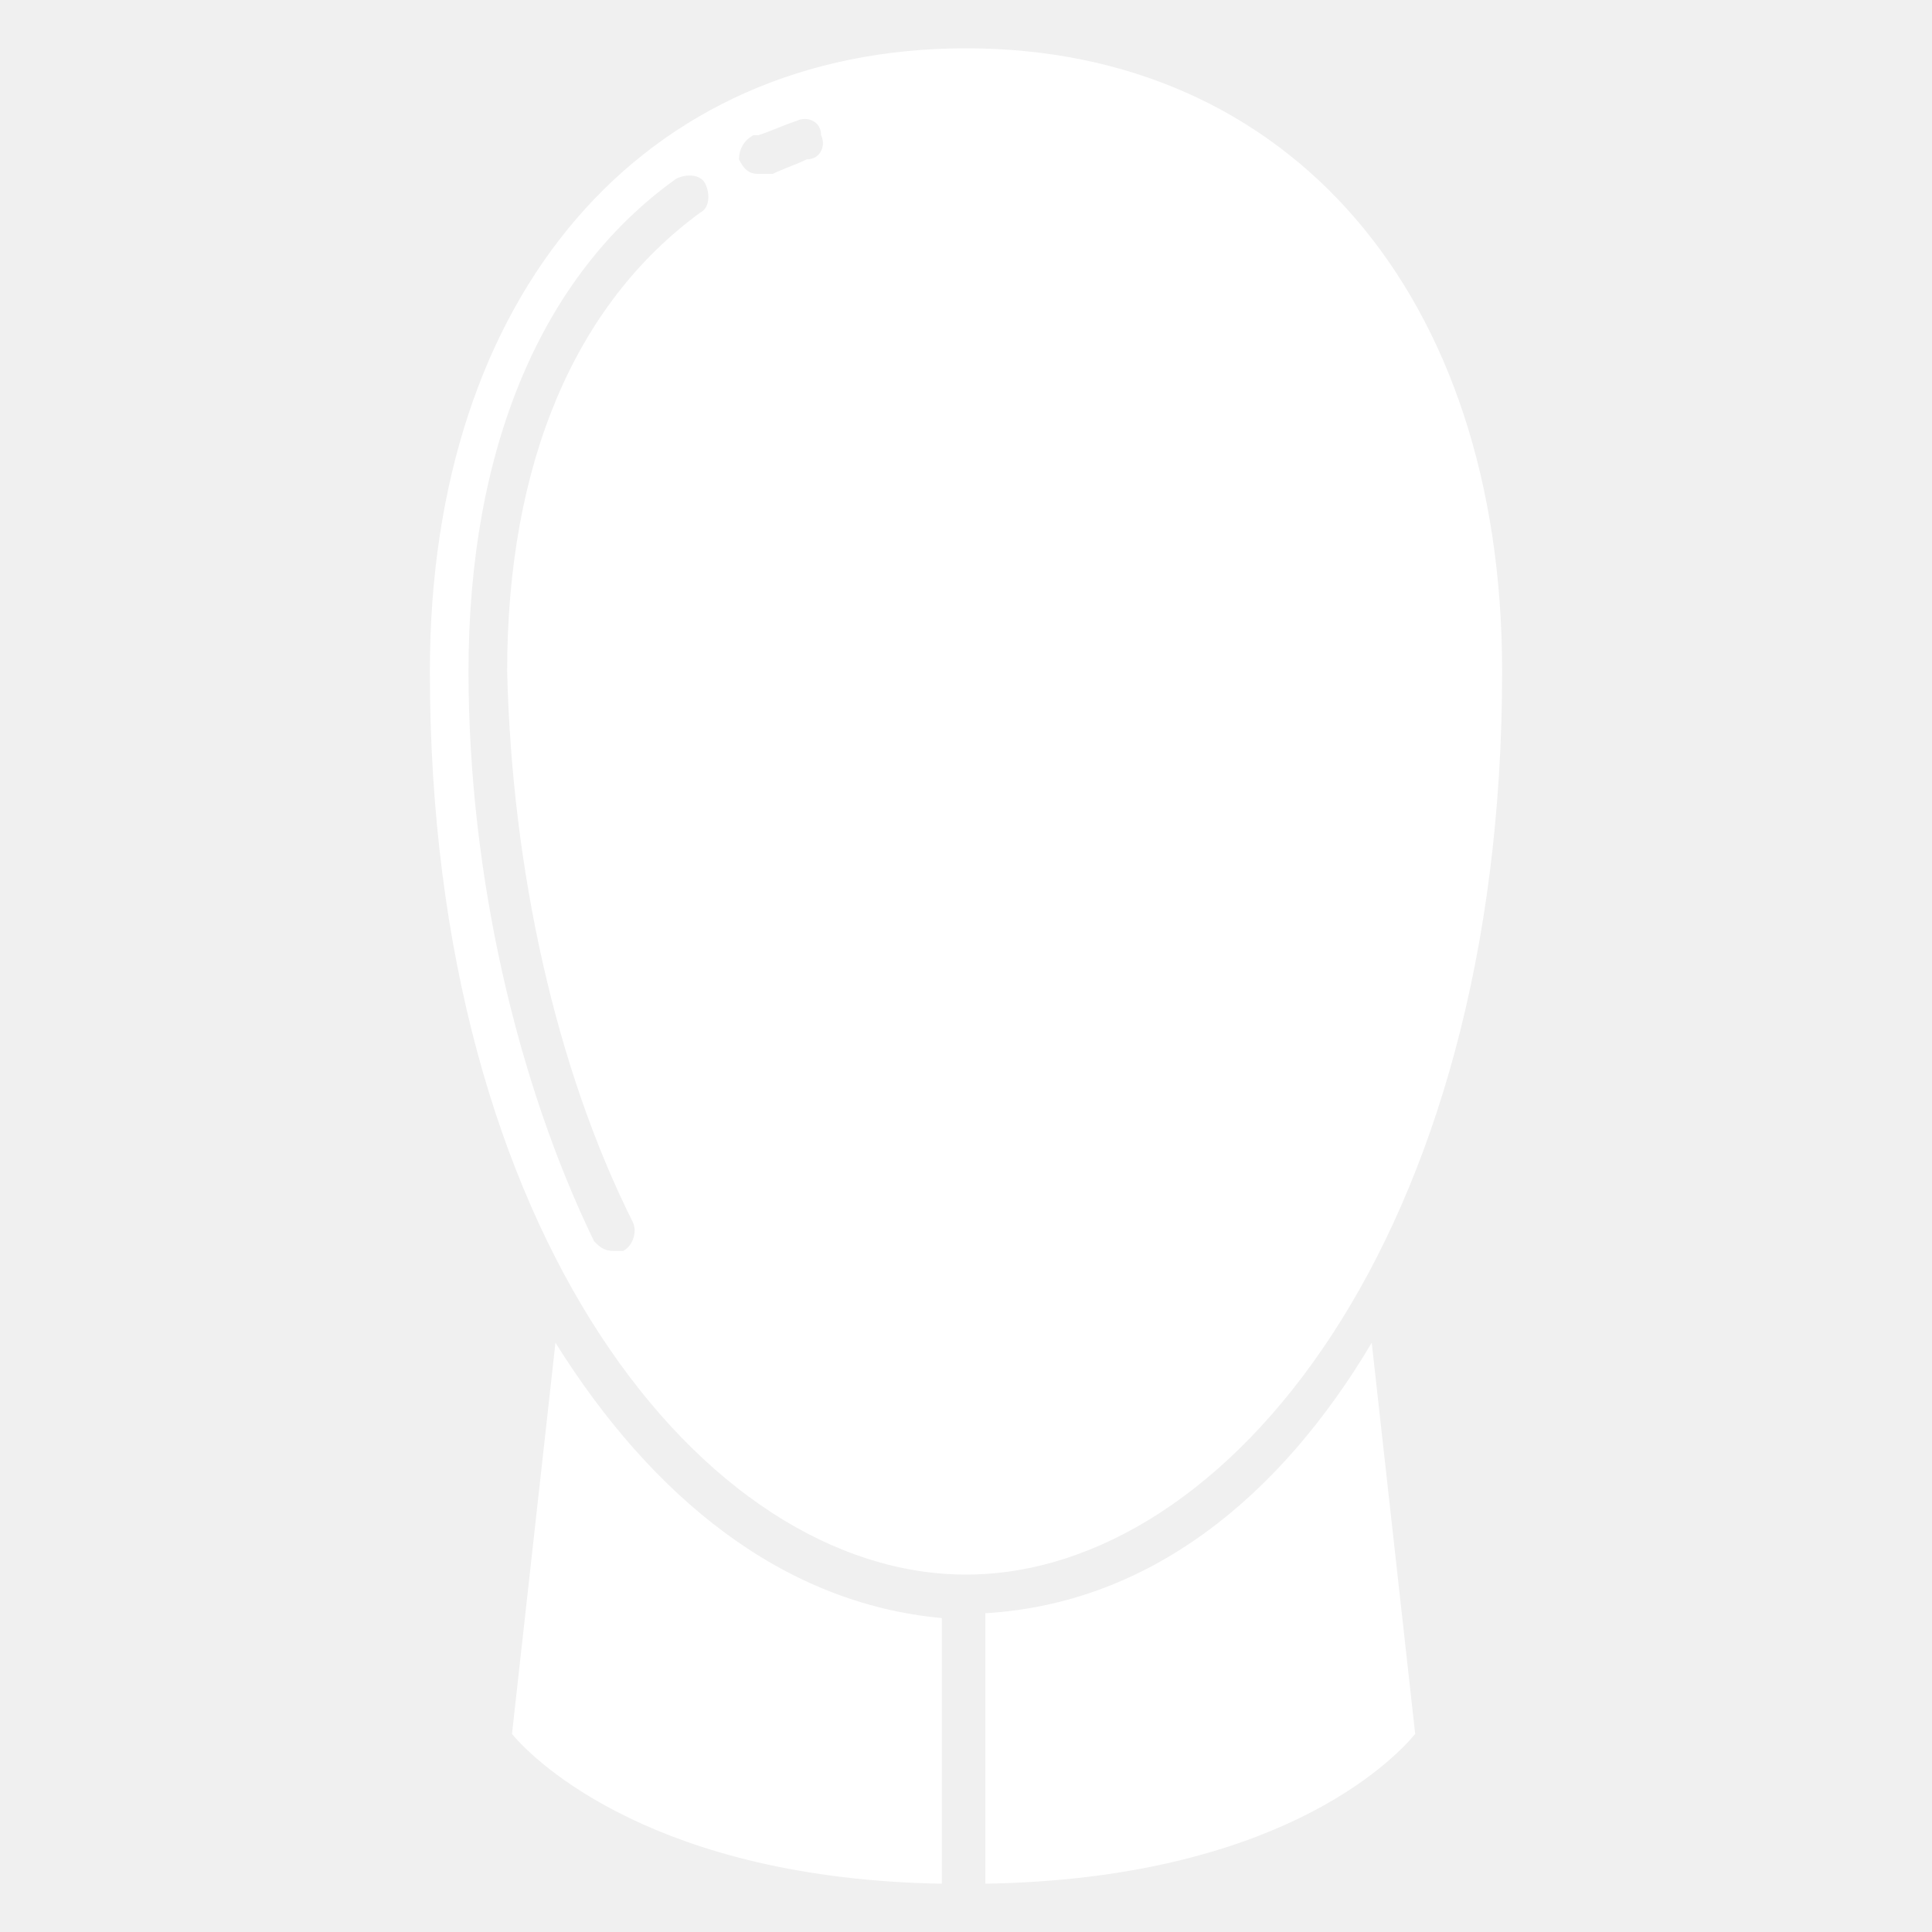
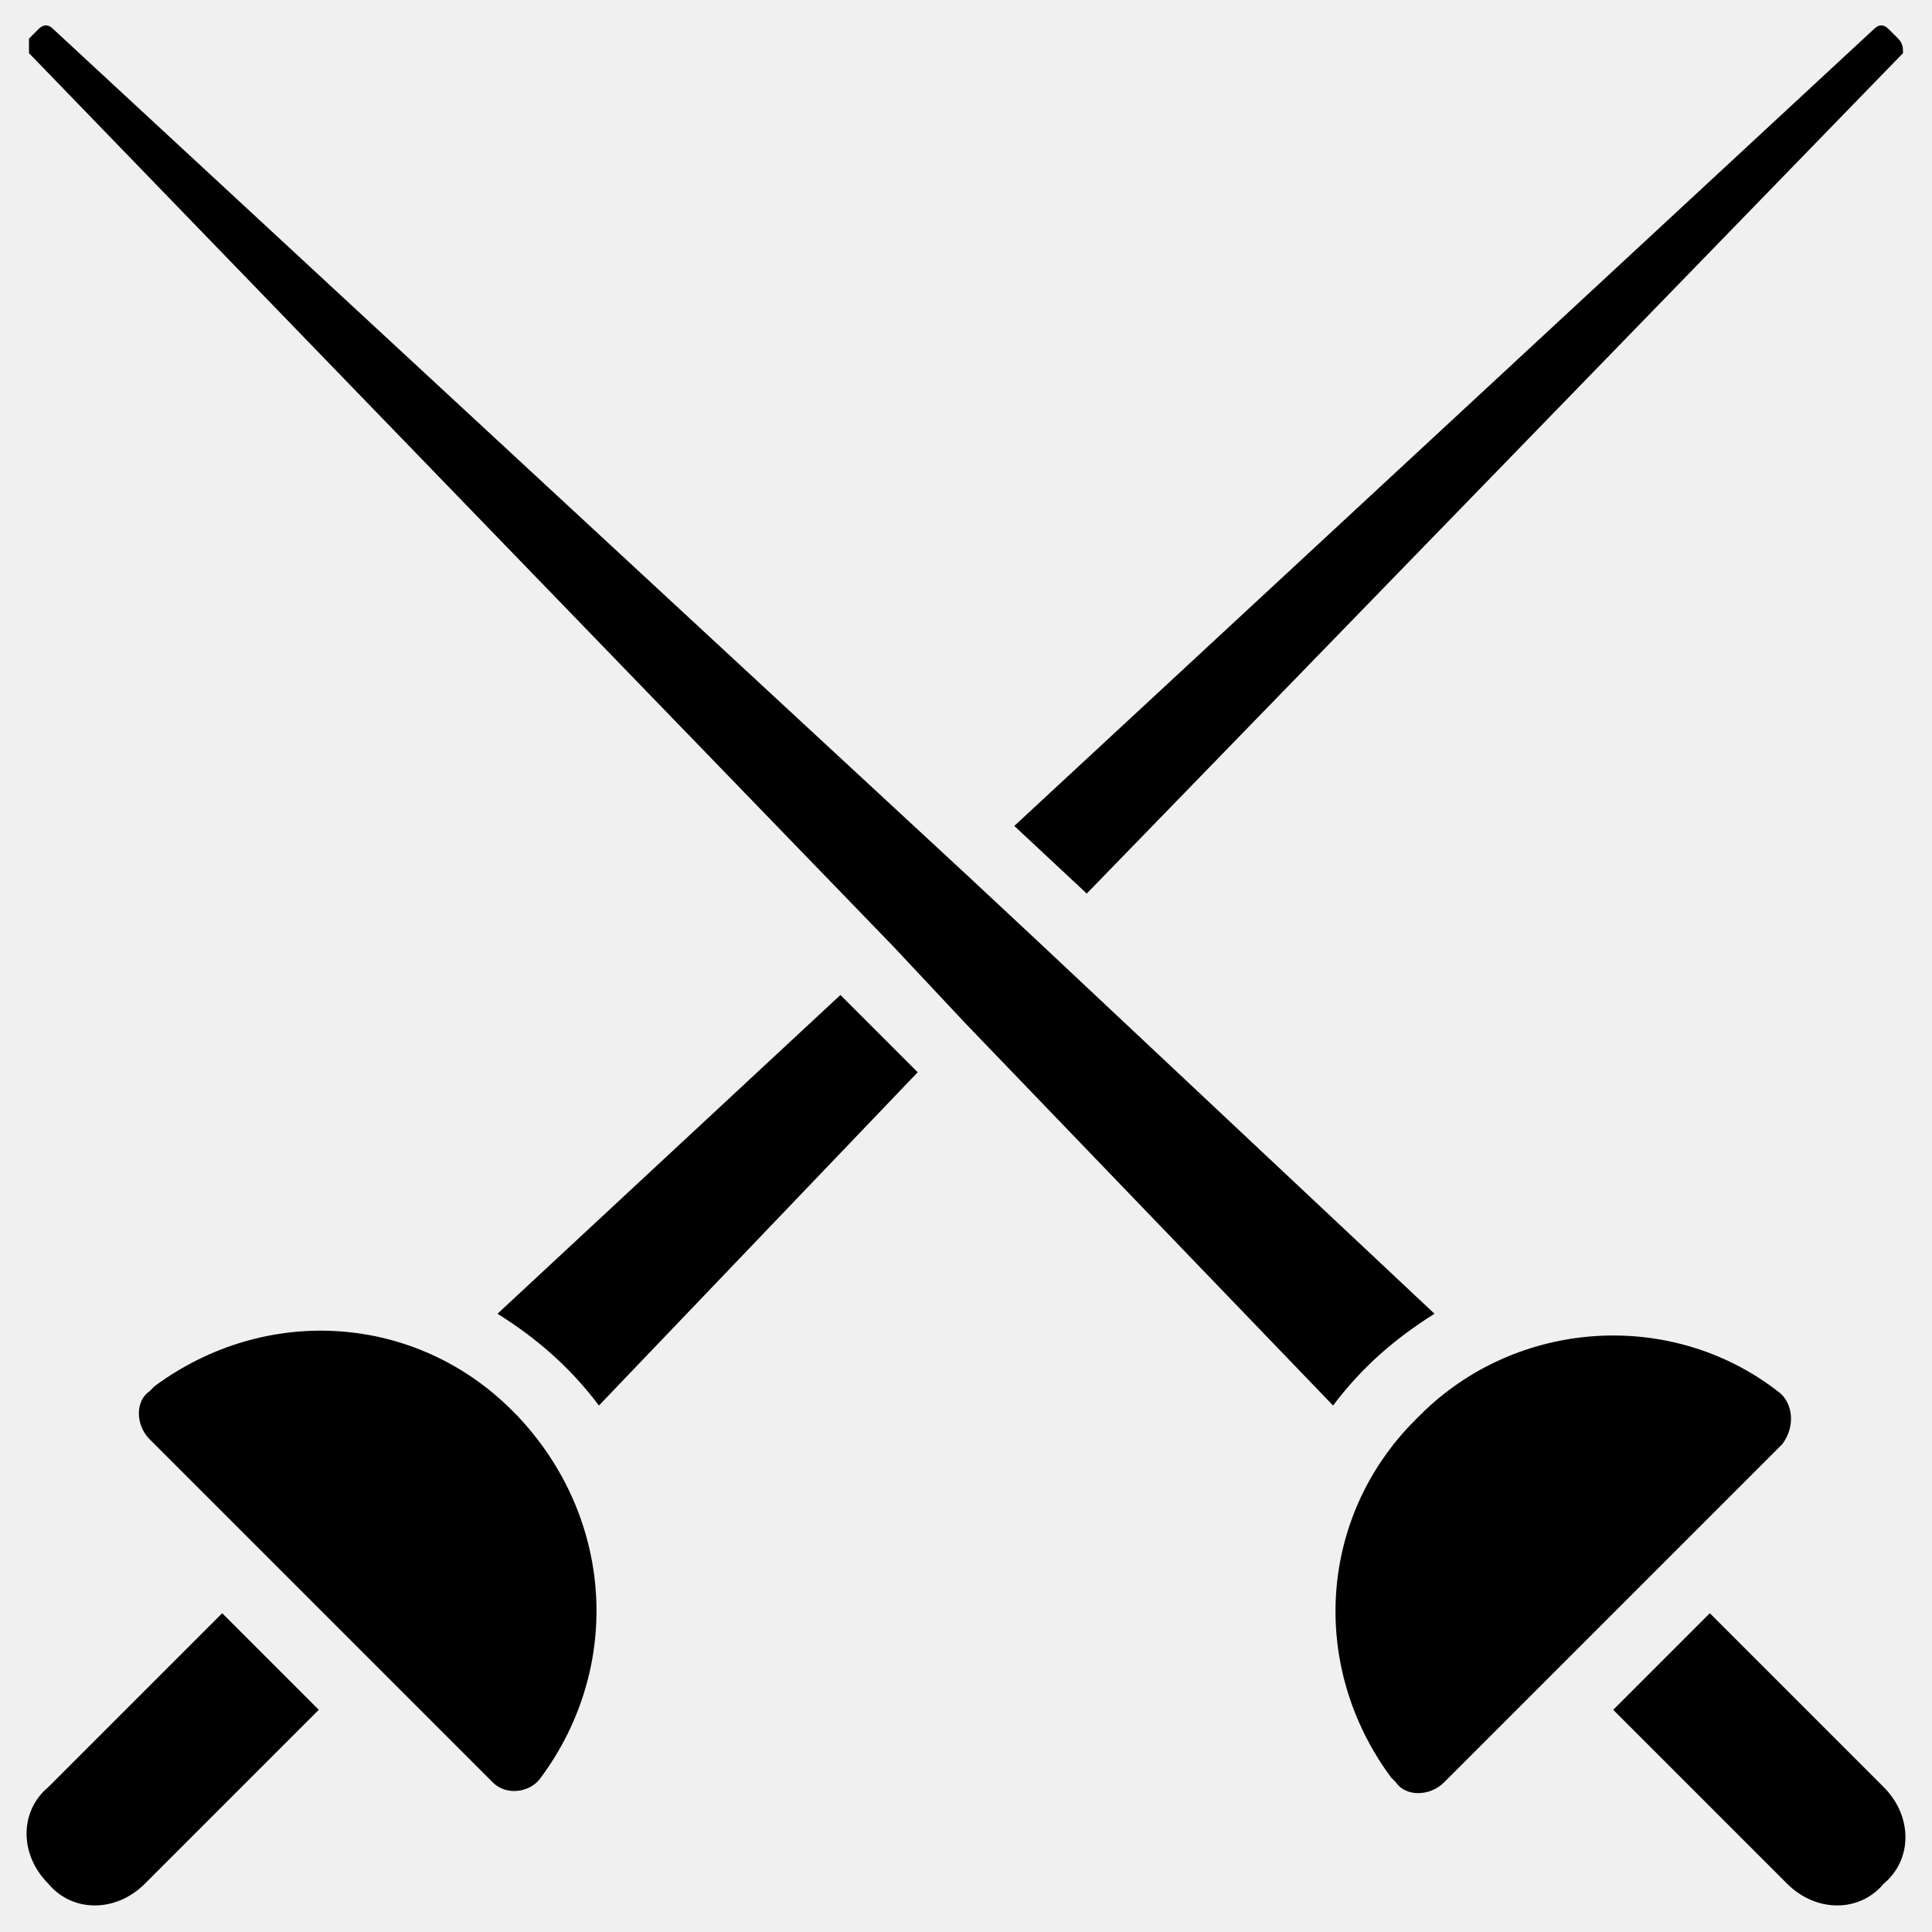
- <svg xmlns="http://www.w3.org/2000/svg" version="1.1" id="Calque_1" x="0px" y="0px" viewBox="0 0 40 40" enable-background="new 0 0 40 40" xml:space="preserve">
+ <svg xmlns="http://www.w3.org/2000/svg" version="1.1" id="Calque_1" x="0px" y="0px" viewBox="0 0 40 40" style="enable-background:new 0 0 40 40;" xml:space="preserve">
  <g>
-     <path fill="#FFFFFF" d="M20,32.6c5.4,0,11.1-7,11.1-18.7C31.1,6.1,26.7,1,20,1S8.9,6.1,8.9,13.9C8.9,25.6,14.6,32.6,20,32.6z    M15.6,2.8l0.1,0c0.3-0.1,0.5-0.2,0.8-0.3c0.2-0.1,0.5,0,0.5,0.3c0.1,0.2,0,0.5-0.3,0.5c-0.2,0.1-0.5,0.2-0.7,0.3l-0.1,0   c-0.1,0-0.1,0-0.2,0c-0.2,0-0.3-0.1-0.4-0.3C15.3,3.1,15.4,2.9,15.6,2.8z M13.1,25.3c0.1,0.2,0,0.5-0.2,0.6c-0.1,0-0.1,0-0.2,0   c-0.2,0-0.3-0.1-0.4-0.2c-1.6-3.3-2.6-7.6-2.6-11.8c0-4.6,1.5-8.2,4.3-10.2c0.2-0.1,0.5-0.1,0.6,0.1c0.1,0.2,0.1,0.5-0.1,0.6   c-2.6,1.9-4,5.2-4,9.5C10.6,18,11.5,22.1,13.1,25.3z" />
-     <path fill="#FFFFFF" d="M20.4,33.4V39c6-0.1,8.4-2.5,8.9-3.1l-0.9-8.1C26.5,31,23.8,33.2,20.4,33.4z" />
-     <path fill="#FFFFFF" d="M11.5,27.8l-0.9,8.1c0.5,0.6,3,3,8.9,3.1v-5.5C16.2,33.2,13.5,31,11.5,27.8z" />
+     <path d="M11.2,36.8c-0.2,0.3-0.7,0.4-1,0.1c0,0,0,0-0.1-0.1c-5.3-5.3-1.7-1.7-7-7c-0.3-0.3-0.3-0.8,0-1c0,0,0,0,0.1-0.1   c2.3-1.7,5.4-1.5,7.4,0.5l0.1,0.1C12.7,31.4,12.9,34.5,11.2,36.8z" />
+     <path d="M6.6,35.4L3,39c-0.6,0.6-1.5,0.6-2,0c-0.6-0.6-0.6-1.5,0-2l3.6-3.6L6.6,35.4z" />
+     <path d="M19,22.2l-6.6,6.9c-0.6-0.8-1.3-1.4-2.1-1.9l7.1-6.6L19,22.2z" />
+     <path d="M39.4,1.1L22.5,18.5l-1.5-1.4L38.8,0.6c0.1-0.1,0.2-0.1,0.3,0l0.2,0.2C39.4,0.9,39.4,1,39.4,1.1z" />
+     <path d="M36.9,29.9c-5.3,5.3-1.7,1.7-7,7c-0.3,0.3-0.8,0.3-1,0c0,0,0,0-0.1-0.1c-1.7-2.3-1.5-5.4,0.5-7.4l0.1-0.1   c2-2,5.2-2.2,7.4-0.5C37.1,29,37.2,29.5,36.9,29.9C36.9,29.8,36.9,29.8,36.9,29.9z" />
+     <path d="M37,39l-3.6-3.6l2-2l3.6,3.6c0.6,0.6,0.6,1.5,0,2C38.5,39.6,37.6,39.6,37,39z" />
+     <path d="M29.7,27.2c-0.8,0.5-1.5,1.1-2.1,1.9L20,21.2l-1.5-1.6L0.6,1.1C0.6,1,0.6,0.9,0.6,0.8l0.2-0.2c0.1-0.1,0.2-0.1,0.3,0   L20,18.1l1.5,1.4L29.7,27.2z" />
  </g>
</svg>
